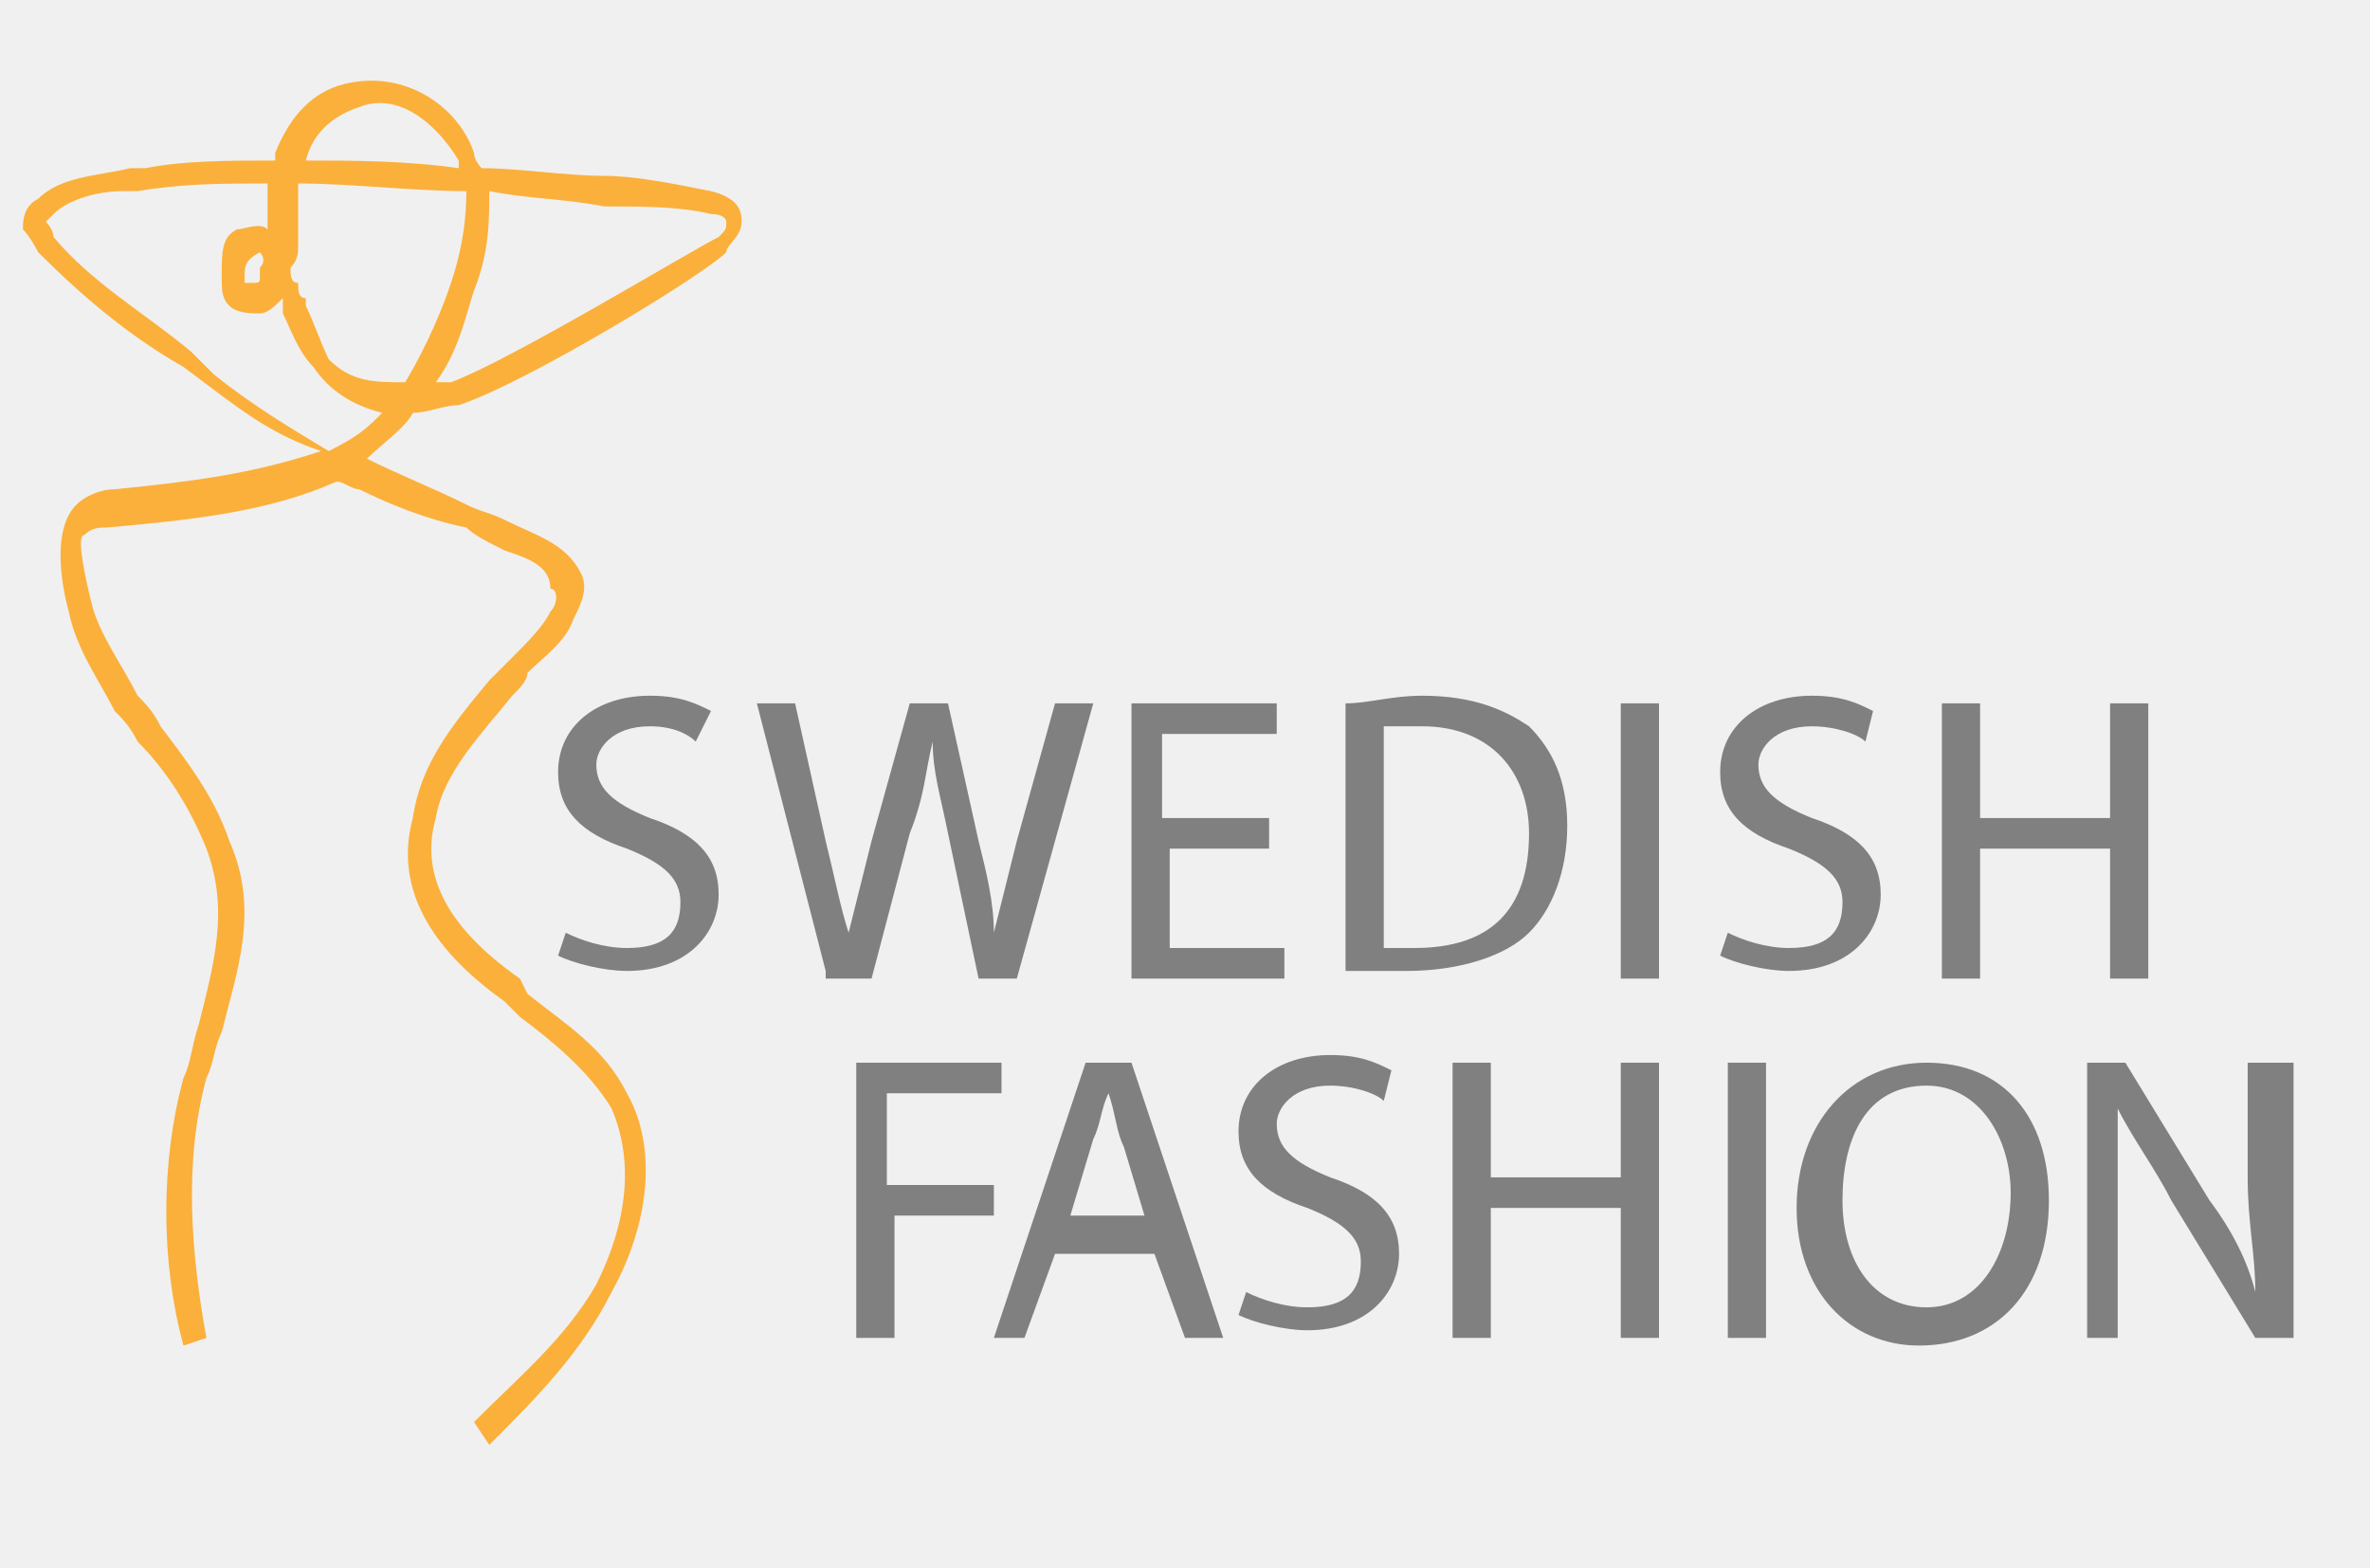
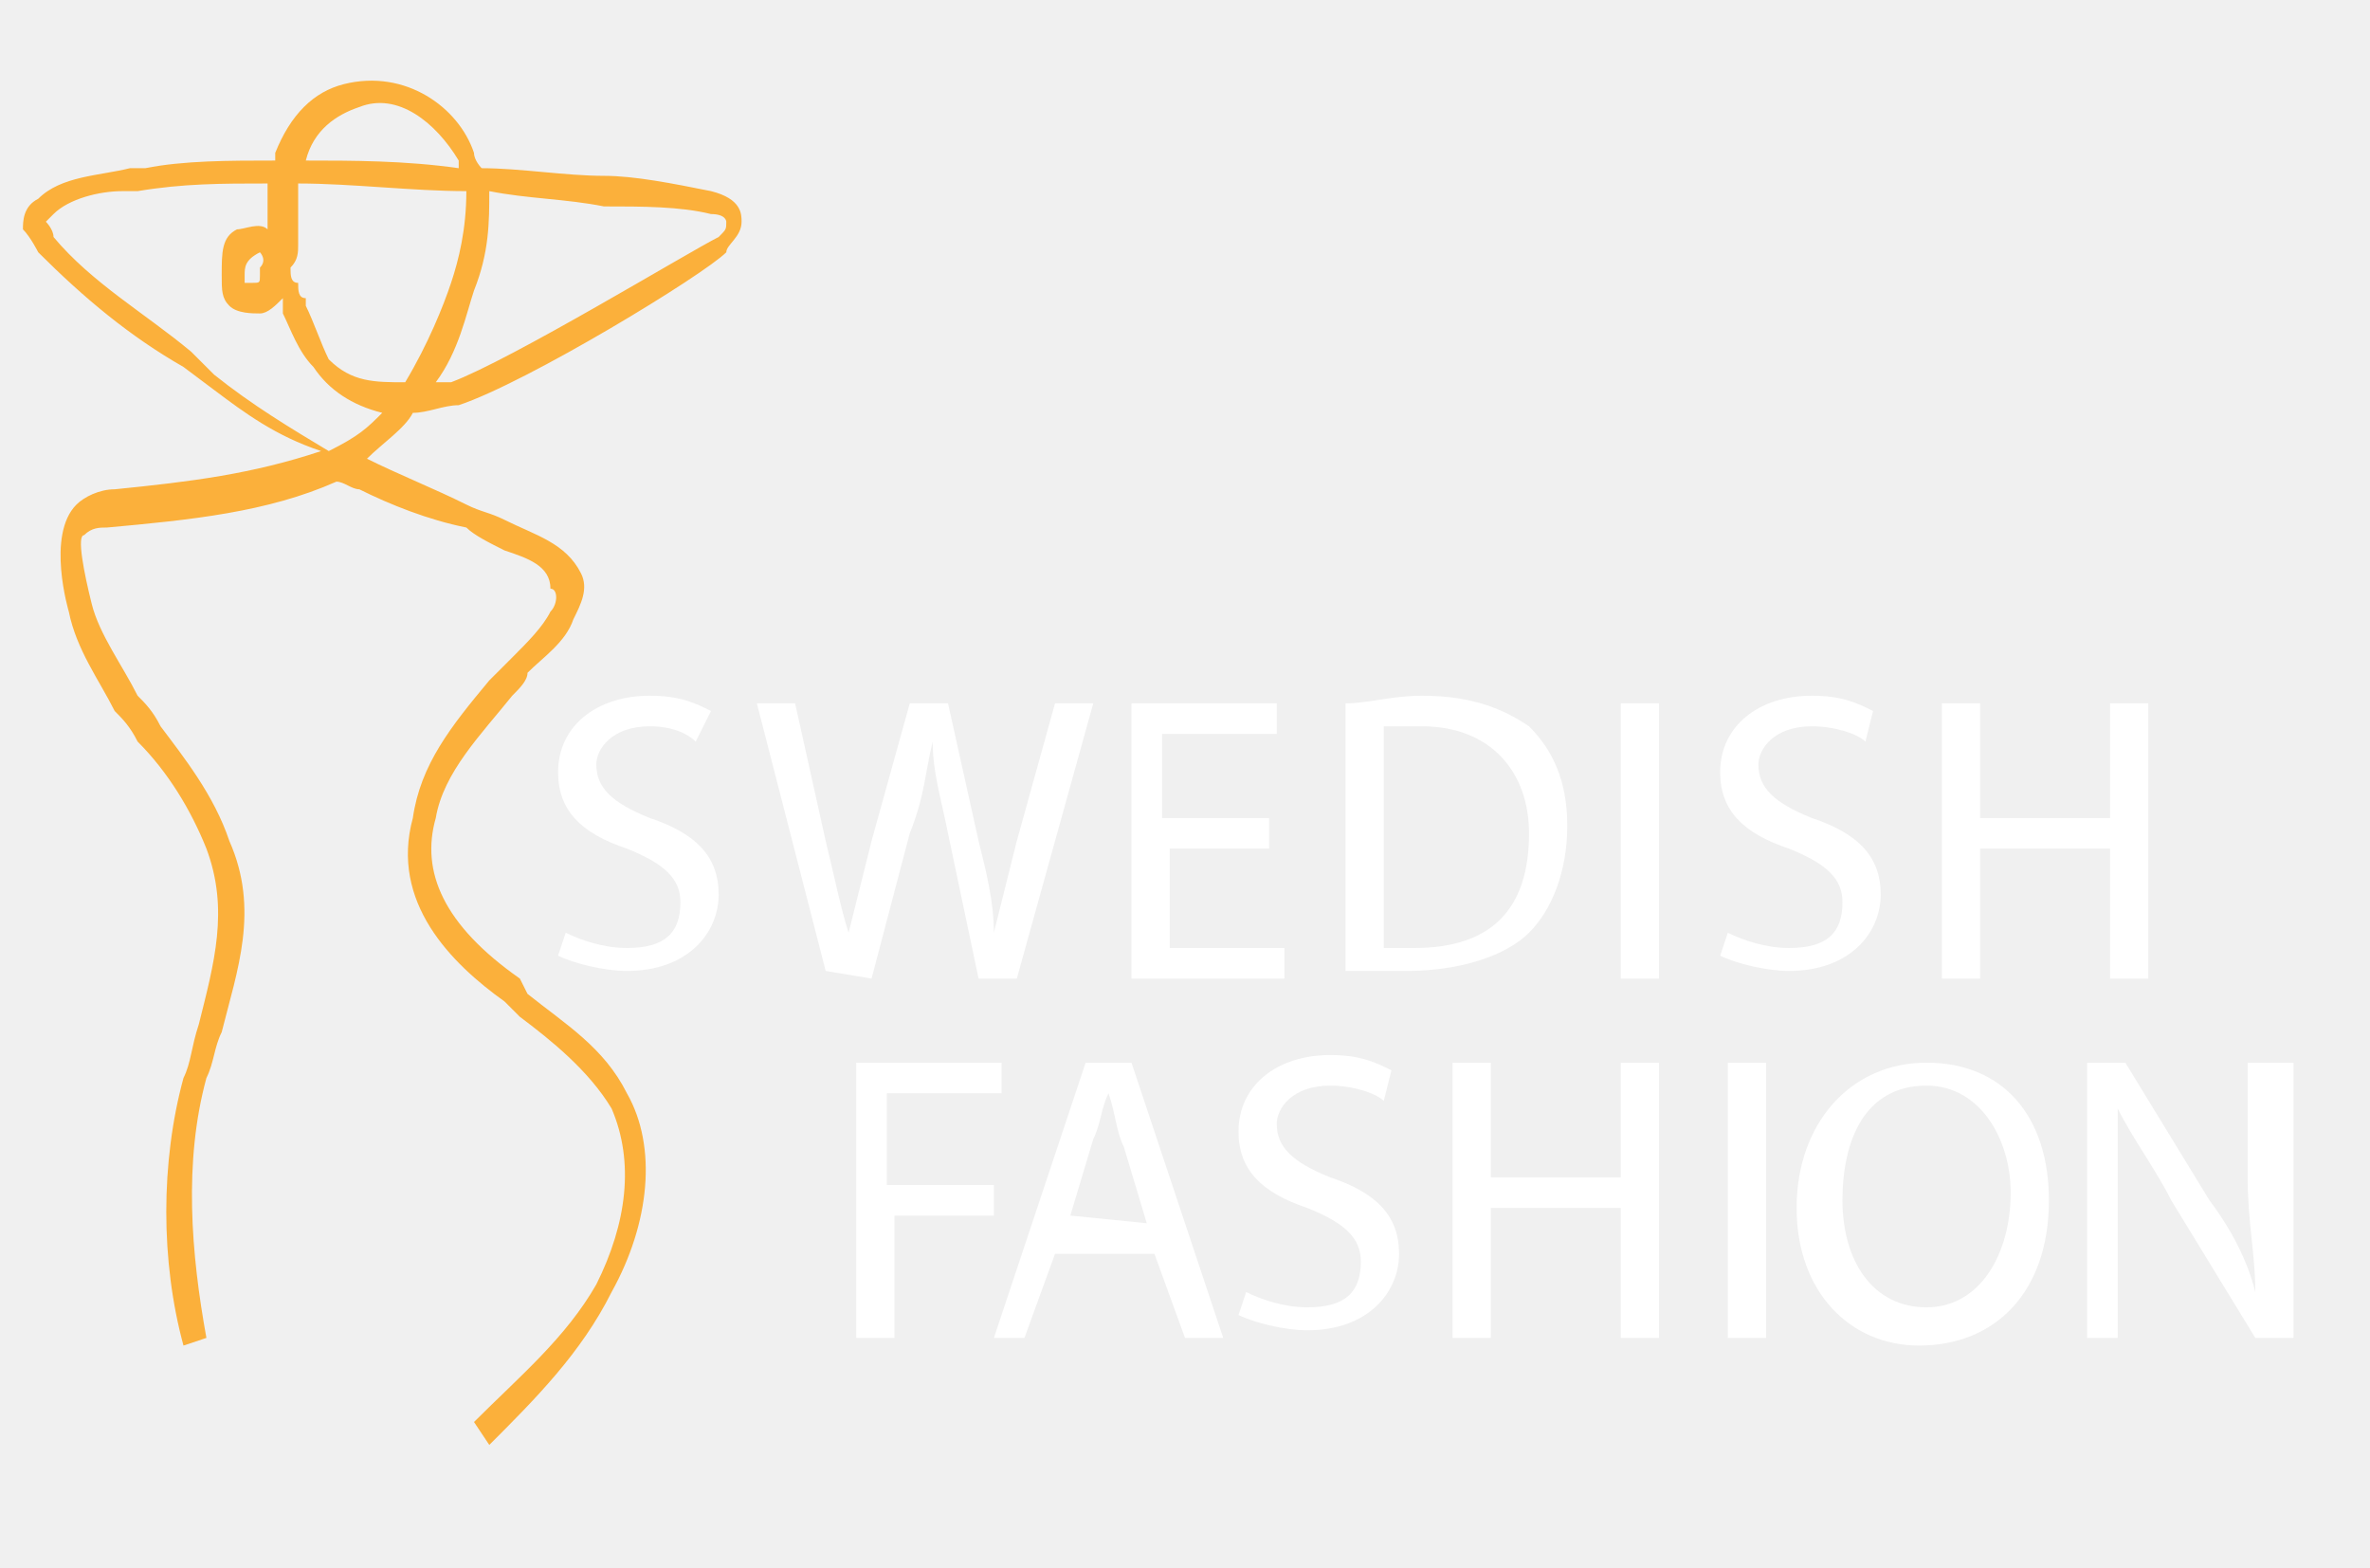
- <svg xmlns="http://www.w3.org/2000/svg" version="1.1" x="0px" y="0px" viewBox="0 0 31 20.5" style="enable-background:new 0 0 31 20.5;" xml:space="preserve">
+ <svg xmlns="http://www.w3.org/2000/svg" version="1.1" id="Layer_1" x="0px" y="0px" viewBox="0 0 31 20.5" style="enable-background:new 0 0 31 20.5;" xml:space="preserve">
  <style type="text/css">
	.st0{fill:#FBB03B;}
- 	.st1{fill:#808080;}
+ 	.st1{fill:#FFFFFF;}
</style>
  <g id="Background">
</g>
  <g id="Graphic_Elements">
</g>
  <g id="Text">
    <g>
      <g id="Graphic_Elements_1_">
-         <path class="st0" d="M6.4,18.9l-0.2-0.3c0.6-0.6,1.2-1.1,1.6-1.8c0.4-0.8,0.5-1.6,0.2-2.3c-0.3-0.5-0.8-0.9-1.2-1.2l-0.2-0.2     c-0.7-0.5-1.5-1.3-1.2-2.4C5.5,10,5.9,9.5,6.4,8.9l0,0c0.1-0.1,0.2-0.2,0.3-0.3C6.9,8.4,7.1,8.2,7.2,8c0.1-0.1,0.1-0.3,0-0.3     C7.2,7.4,6.9,7.3,6.6,7.2C6.4,7.1,6.2,7,6.1,6.9C5.6,6.8,5.1,6.6,4.7,6.4c-0.1,0-0.2-0.1-0.3-0.1c-0.9,0.4-1.9,0.5-3,0.6     c-0.1,0-0.2,0-0.3,0.1C1,7,1.1,7.5,1.2,7.9c0.1,0.4,0.4,0.8,0.6,1.2C1.9,9.2,2,9.3,2.1,9.5C2.4,9.9,2.8,10.4,3,11     c0.4,0.9,0.1,1.7-0.1,2.5c-0.1,0.2-0.1,0.4-0.2,0.6c-0.3,1.1-0.2,2.3,0,3.4l-0.3,0.1c-0.3-1.1-0.3-2.4,0-3.5     c0.1-0.2,0.1-0.4,0.2-0.7c0.2-0.8,0.4-1.5,0.1-2.3c-0.2-0.5-0.5-1-0.9-1.4C1.7,9.5,1.6,9.4,1.5,9.3C1.3,8.9,1,8.5,0.9,8     c0,0-0.3-1,0.1-1.4c0.1-0.1,0.3-0.2,0.5-0.2c1-0.1,1.8-0.2,2.7-0.5C3.6,5.7,3.2,5.4,2.8,5.1L2.4,4.8C1.7,4.4,1.1,3.9,0.5,3.3     C0.5,3.3,0.4,3.1,0.3,3c0-0.1,0-0.3,0.2-0.4c0.3-0.3,0.8-0.3,1.2-0.4l0.2,0C2.4,2.1,3,2.1,3.6,2.1c0,0,0-0.1,0-0.1     c0.2-0.5,0.5-0.8,0.9-0.9C5.3,0.9,6,1.4,6.2,2c0,0.1,0.1,0.2,0.1,0.2c0.5,0,1.1,0.1,1.6,0.1c0.4,0,0.9,0.1,1.4,0.2     c0.4,0.1,0.4,0.3,0.4,0.4c0,0.2-0.2,0.3-0.2,0.4C9.2,3.6,6.9,5,6,5.3C5.8,5.3,5.6,5.4,5.4,5.4C5.3,5.6,5,5.8,4.8,6c0,0,0,0,0,0     c0.4,0.2,0.9,0.4,1.3,0.6c0.2,0.1,0.3,0.1,0.5,0.2C7,7,7.4,7.1,7.6,7.5c0.1,0.2,0,0.4-0.1,0.6C7.4,8.4,7.1,8.6,6.9,8.8     C6.9,8.9,6.8,9,6.7,9.1l0,0c-0.4,0.5-0.9,1-1,1.6c-0.2,0.7,0.1,1.4,1.1,2.1L6.9,13c0.5,0.4,1,0.7,1.3,1.3     c0.4,0.7,0.3,1.7-0.2,2.6C7.6,17.7,7,18.3,6.4,18.9z M3.5,2.4c-0.6,0-1.1,0-1.7,0.1l-0.2,0c-0.3,0-0.7,0.1-0.9,0.3     c0,0-0.1,0.1-0.1,0.1c0,0,0.1,0.1,0.1,0.2c0.5,0.6,1.2,1,1.8,1.5l0.3,0.3c0.5,0.4,1,0.7,1.5,1C4.7,5.7,4.8,5.6,5,5.4     C4.6,5.3,4.3,5.1,4.1,4.8C3.9,4.6,3.8,4.3,3.7,4.1l0-0.1c0,0,0-0.1,0-0.1C3.6,4,3.5,4.1,3.4,4.1C3.3,4.1,3.1,4.1,3,4     C2.9,3.9,2.9,3.8,2.9,3.6c0-0.3,0-0.5,0.2-0.6C3.2,3,3.4,2.9,3.5,3C3.5,2.8,3.5,2.6,3.5,2.4z M3.8,3.5c0,0.1,0,0.2,0.1,0.2     c0,0.1,0,0.2,0.1,0.2L4,4c0.1,0.2,0.2,0.5,0.3,0.7C4.6,5,4.9,5,5.3,5c0.3-0.5,0.5-1,0.6-1.3C6,3.4,6.1,3,6.1,2.5     c-0.7,0-1.5-0.1-2.2-0.1c0,0.3,0,0.5,0,0.8C3.9,3.3,3.9,3.4,3.8,3.5z M6.4,2.5c0,0.4,0,0.8-0.2,1.3C6.1,4.1,6,4.6,5.7,5     c0.1,0,0.1,0,0.2,0C6.7,4.7,9,3.3,9.4,3.1C9.5,3,9.5,3,9.5,2.9c0,0,0-0.1-0.2-0.1C8.9,2.7,8.4,2.7,7.9,2.7     C7.4,2.6,6.9,2.6,6.4,2.5z M3.4,3.3C3.3,3.3,3.3,3.3,3.4,3.3C3.2,3.4,3.2,3.5,3.2,3.6c0,0.1,0,0.1,0,0.1c0,0,0,0,0.1,0     c0.1,0,0.1,0,0.1-0.1c0,0,0-0.1,0-0.1C3.5,3.4,3.4,3.3,3.4,3.3C3.4,3.3,3.4,3.3,3.4,3.3z M4,2.1c0.6,0,1.3,0,2,0.1     c0,0,0-0.1,0-0.1C5.7,1.6,5.2,1.2,4.7,1.4C4.4,1.5,4.1,1.7,4,2.1z" />
+         <path class="st0" d="M6.4,18.9l-0.2-0.3c0.6-0.6,1.2-1.1,1.6-1.8C8.2,16,8.3,15.2,8,14.5c-0.3-0.5-0.8-0.9-1.2-1.2l-0.2-0.2     c-0.7-0.5-1.5-1.3-1.2-2.4c0.1-0.7,0.5-1.2,1-1.8l0,0c0.1-0.1,0.2-0.2,0.3-0.3C6.9,8.4,7.1,8.2,7.2,8c0.1-0.1,0.1-0.3,0-0.3     c0-0.3-0.3-0.4-0.6-0.5C6.4,7.1,6.2,7,6.1,6.9c-0.5-0.1-1-0.3-1.4-0.5c-0.1,0-0.2-0.1-0.3-0.1c-0.9,0.4-1.9,0.5-3,0.6     c-0.1,0-0.2,0-0.3,0.1C1,7,1.1,7.5,1.2,7.9s0.4,0.8,0.6,1.2C1.9,9.2,2,9.3,2.1,9.5C2.4,9.9,2.8,10.4,3,11     c0.4,0.9,0.1,1.7-0.1,2.5c-0.1,0.2-0.1,0.4-0.2,0.6c-0.3,1.1-0.2,2.3,0,3.4l-0.3,0.1c-0.3-1.1-0.3-2.4,0-3.5     c0.1-0.2,0.1-0.4,0.2-0.7c0.2-0.8,0.4-1.5,0.1-2.3c-0.2-0.5-0.5-1-0.9-1.4C1.7,9.5,1.6,9.4,1.5,9.3C1.3,8.9,1,8.5,0.9,8     c0,0-0.3-1,0.1-1.4c0.1-0.1,0.3-0.2,0.5-0.2c1-0.1,1.8-0.2,2.7-0.5c-0.6-0.2-1-0.5-1.4-0.8L2.4,4.8C1.7,4.4,1.1,3.9,0.5,3.3     c0,0-0.1-0.2-0.2-0.3c0-0.1,0-0.3,0.2-0.4c0.3-0.3,0.8-0.3,1.2-0.4h0.2C2.4,2.1,3,2.1,3.6,2.1V2c0.2-0.5,0.5-0.8,0.9-0.9     C5.3,0.9,6,1.4,6.2,2c0,0.1,0.1,0.2,0.1,0.2c0.5,0,1.1,0.1,1.6,0.1c0.4,0,0.9,0.1,1.4,0.2c0.4,0.1,0.4,0.3,0.4,0.4     c0,0.2-0.2,0.3-0.2,0.4C9.2,3.6,6.9,5,6,5.3c-0.2,0-0.4,0.1-0.6,0.1C5.3,5.6,5,5.8,4.8,6l0,0c0.4,0.2,0.9,0.4,1.3,0.6     c0.2,0.1,0.3,0.1,0.5,0.2C7,7,7.4,7.1,7.6,7.5c0.1,0.2,0,0.4-0.1,0.6C7.4,8.4,7.1,8.6,6.9,8.8c0,0.1-0.1,0.2-0.2,0.3l0,0     c-0.4,0.5-0.9,1-1,1.6c-0.2,0.7,0.1,1.4,1.1,2.1L6.9,13c0.5,0.4,1,0.7,1.3,1.3C8.6,15,8.5,16,8,16.9C7.6,17.7,7,18.3,6.4,18.9z      M3.5,2.4c-0.6,0-1.1,0-1.7,0.1H1.6c-0.3,0-0.7,0.1-0.9,0.3L0.6,2.9c0,0,0.1,0.1,0.1,0.2c0.5,0.6,1.2,1,1.8,1.5l0.3,0.3     c0.5,0.4,1,0.7,1.5,1C4.7,5.7,4.8,5.6,5,5.4C4.6,5.3,4.3,5.1,4.1,4.8C3.9,4.6,3.8,4.3,3.7,4.1V4V3.9C3.6,4,3.5,4.1,3.4,4.1     C3.3,4.1,3.1,4.1,3,4S2.9,3.8,2.9,3.6c0-0.3,0-0.5,0.2-0.6c0.1,0,0.3-0.1,0.4,0C3.5,2.8,3.5,2.6,3.5,2.4z M3.8,3.5     c0,0.1,0,0.2,0.1,0.2c0,0.1,0,0.2,0.1,0.2L4,4c0.1,0.2,0.2,0.5,0.3,0.7C4.6,5,4.9,5,5.3,5c0.3-0.5,0.5-1,0.6-1.3S6.1,3,6.1,2.5     c-0.7,0-1.5-0.1-2.2-0.1c0,0.3,0,0.5,0,0.8C3.9,3.3,3.9,3.4,3.8,3.5z M6.4,2.5c0,0.4,0,0.8-0.2,1.3C6.1,4.1,6,4.6,5.7,5     c0.1,0,0.1,0,0.2,0C6.7,4.7,9,3.3,9.4,3.1C9.5,3,9.5,3,9.5,2.9c0,0,0-0.1-0.2-0.1C8.9,2.7,8.4,2.7,7.9,2.7     C7.4,2.6,6.9,2.6,6.4,2.5z M3.4,3.3C3.3,3.3,3.3,3.3,3.4,3.3C3.2,3.4,3.2,3.5,3.2,3.6s0,0.1,0,0.1s0,0,0.1,0s0.1,0,0.1-0.1V3.5     C3.5,3.4,3.4,3.3,3.4,3.3L3.4,3.3z M4,2.1c0.6,0,1.3,0,2,0.1V2.1C5.7,1.6,5.2,1.2,4.7,1.4C4.4,1.5,4.1,1.7,4,2.1z" />
      </g>
      <g>
-         <path class="st1" d="M7.4,12.2c0.2,0.1,0.5,0.2,0.8,0.2c0.5,0,0.7-0.2,0.7-0.6c0-0.3-0.2-0.5-0.7-0.7c-0.6-0.2-0.9-0.5-0.9-1     c0-0.6,0.5-1,1.2-1c0.4,0,0.6,0.1,0.8,0.2L9.1,9.7C9,9.6,8.8,9.5,8.5,9.5C8,9.5,7.8,9.8,7.8,10c0,0.3,0.2,0.5,0.7,0.7     c0.6,0.2,0.9,0.5,0.9,1c0,0.5-0.4,1-1.2,1c-0.3,0-0.7-0.1-0.9-0.2L7.4,12.2z" />
-         <path class="st1" d="M10.8,12.7L9.9,9.2h0.5l0.4,1.8c0.1,0.4,0.2,0.9,0.3,1.2h0c0.1-0.4,0.2-0.8,0.3-1.2l0.5-1.8h0.5l0.4,1.8     c0.1,0.4,0.2,0.8,0.2,1.2h0c0.1-0.4,0.2-0.8,0.3-1.2l0.5-1.8h0.5l-1,3.6h-0.5l-0.4-1.9c-0.1-0.5-0.2-0.8-0.2-1.2h0     c-0.1,0.4-0.1,0.7-0.3,1.2l-0.5,1.9H10.8z" />
-         <path class="st1" d="M16.7,11.1h-1.4v1.3h1.5v0.4h-2V9.2h1.9v0.4h-1.5v1.1h1.4V11.1z" />
-         <path class="st1" d="M17.6,9.2c0.3,0,0.6-0.1,1-0.1c0.7,0,1.1,0.2,1.4,0.4c0.3,0.3,0.5,0.7,0.5,1.3c0,0.6-0.2,1.1-0.5,1.4     c-0.3,0.3-0.9,0.5-1.6,0.5c-0.3,0-0.6,0-0.8,0V9.2z M18,12.4c0.1,0,0.3,0,0.5,0c1,0,1.5-0.5,1.5-1.5c0-0.8-0.5-1.4-1.4-1.4     c-0.2,0-0.4,0-0.5,0V12.4z" />
+         <path class="st1" d="M7.4,12.2c0.2,0.1,0.5,0.2,0.8,0.2c0.5,0,0.7-0.2,0.7-0.6c0-0.3-0.2-0.5-0.7-0.7c-0.6-0.2-0.9-0.5-0.9-1     c0-0.6,0.5-1,1.2-1c0.4,0,0.6,0.1,0.8,0.2L9.1,9.7C9,9.6,8.8,9.5,8.5,9.5C8,9.5,7.8,9.8,7.8,10c0,0.3,0.2,0.5,0.7,0.7     c0.6,0.2,0.9,0.5,0.9,1s-0.4,1-1.2,1c-0.3,0-0.7-0.1-0.9-0.2L7.4,12.2z" />
+         <path class="st1" d="M10.8,12.7L9.9,9.2h0.5l0.4,1.8c0.1,0.4,0.2,0.9,0.3,1.2l0,0c0.1-0.4,0.2-0.8,0.3-1.2l0.5-1.8h0.5l0.4,1.8     c0.1,0.4,0.2,0.8,0.2,1.2l0,0c0.1-0.4,0.2-0.8,0.3-1.2l0.5-1.8h0.5l-1,3.6h-0.5l-0.4-1.9c-0.1-0.5-0.2-0.8-0.2-1.2l0,0     c-0.1,0.4-0.1,0.7-0.3,1.2l-0.5,1.9L10.8,12.7L10.8,12.7z" />
+         <path class="st1" d="M16.7,11.1h-1.4v1.3h1.5v0.4h-2V9.2h1.9v0.4h-1.5v1.1h1.4v0.4H16.7z" />
+         <path class="st1" d="M17.6,9.2c0.3,0,0.6-0.1,1-0.1c0.7,0,1.1,0.2,1.4,0.4c0.3,0.3,0.5,0.7,0.5,1.3s-0.2,1.1-0.5,1.4     c-0.3,0.3-0.9,0.5-1.6,0.5c-0.3,0-0.6,0-0.8,0V9.2z M18,12.4c0.1,0,0.3,0,0.5,0c1,0,1.5-0.5,1.5-1.5c0-0.8-0.5-1.4-1.4-1.4     c-0.2,0-0.4,0-0.5,0v2.9H18z" />
        <path class="st1" d="M21.7,9.2v3.6h-0.5V9.2H21.7z" />
-         <path class="st1" d="M22.6,12.2c0.2,0.1,0.5,0.2,0.8,0.2c0.5,0,0.7-0.2,0.7-0.6c0-0.3-0.2-0.5-0.7-0.7c-0.6-0.2-0.9-0.5-0.9-1     c0-0.6,0.5-1,1.2-1c0.4,0,0.6,0.1,0.8,0.2l-0.1,0.4c-0.1-0.1-0.4-0.2-0.7-0.2C23.2,9.5,23,9.8,23,10c0,0.3,0.2,0.5,0.7,0.7     c0.6,0.2,0.9,0.5,0.9,1c0,0.5-0.4,1-1.2,1c-0.3,0-0.7-0.1-0.9-0.2L22.6,12.2z" />
+         <path class="st1" d="M22.6,12.2c0.2,0.1,0.5,0.2,0.8,0.2c0.5,0,0.7-0.2,0.7-0.6c0-0.3-0.2-0.5-0.7-0.7c-0.6-0.2-0.9-0.5-0.9-1     c0-0.6,0.5-1,1.2-1c0.4,0,0.6,0.1,0.8,0.2l-0.1,0.4c-0.1-0.1-0.4-0.2-0.7-0.2C23.2,9.5,23,9.8,23,10c0,0.3,0.2,0.5,0.7,0.7     c0.6,0.2,0.9,0.5,0.9,1s-0.4,1-1.2,1c-0.3,0-0.7-0.1-0.9-0.2L22.6,12.2z" />
        <path class="st1" d="M25.9,9.2v1.5h1.7V9.2h0.5v3.6h-0.5v-1.7h-1.7v1.7h-0.5V9.2H25.9z" />
      </g>
      <g>
        <path class="st1" d="M11.2,13.9h1.9v0.4h-1.5v1.2H13v0.4h-1.3v1.6h-0.5V13.9z" />
-         <path class="st1" d="M13.8,16.4l-0.4,1.1H13l1.2-3.6h0.6l1.2,3.6h-0.5l-0.4-1.1H13.8z M15,16l-0.3-1c-0.1-0.2-0.1-0.4-0.2-0.7h0     c-0.1,0.2-0.1,0.4-0.2,0.6l-0.3,1H15z" />
-         <path class="st1" d="M16.3,16.9c0.2,0.1,0.5,0.2,0.8,0.2c0.5,0,0.7-0.2,0.7-0.6c0-0.3-0.2-0.5-0.7-0.7c-0.6-0.2-0.9-0.5-0.9-1     c0-0.6,0.5-1,1.2-1c0.4,0,0.6,0.1,0.8,0.2l-0.1,0.4c-0.1-0.1-0.4-0.2-0.7-0.2c-0.5,0-0.7,0.3-0.7,0.5c0,0.3,0.2,0.5,0.7,0.7     c0.6,0.2,0.9,0.5,0.9,1c0,0.5-0.4,1-1.2,1c-0.3,0-0.7-0.1-0.9-0.2L16.3,16.9z" />
-         <path class="st1" d="M19.5,13.9v1.5h1.7v-1.5h0.5v3.6h-0.5v-1.7h-1.7v1.7h-0.5v-3.6H19.5z" />
+         <path class="st1" d="M13.8,16.4l-0.4,1.1H13l1.2-3.6h0.6l1.2,3.6h-0.5l-0.4-1.1H13.8z M15,16l-0.3-1c-0.1-0.2-0.1-0.4-0.2-0.7     l0,0c-0.1,0.2-0.1,0.4-0.2,0.6l-0.3,1L15,16L15,16z" />
+         <path class="st1" d="M16.3,16.9c0.2,0.1,0.5,0.2,0.8,0.2c0.5,0,0.7-0.2,0.7-0.6c0-0.3-0.2-0.5-0.7-0.7c-0.6-0.2-0.9-0.5-0.9-1     c0-0.6,0.5-1,1.2-1c0.4,0,0.6,0.1,0.8,0.2l-0.1,0.4c-0.1-0.1-0.4-0.2-0.7-0.2c-0.5,0-0.7,0.3-0.7,0.5c0,0.3,0.2,0.5,0.7,0.7     c0.6,0.2,0.9,0.5,0.9,1s-0.4,1-1.2,1c-0.3,0-0.7-0.1-0.9-0.2L16.3,16.9z" />
+         <path class="st1" d="M19.5,13.9v1.5h1.7v-1.5h0.5v3.6h-0.5v-1.7h-1.7v1.7H19v-3.6H19.5z" />
        <path class="st1" d="M23.1,13.9v3.6h-0.5v-3.6H23.1z" />
-         <path class="st1" d="M26.8,15.7c0,1.2-0.7,1.9-1.7,1.9c-0.9,0-1.6-0.7-1.6-1.8c0-1.1,0.7-1.9,1.7-1.9     C26.2,13.9,26.8,14.6,26.8,15.7z M24.1,15.7c0,0.8,0.4,1.4,1.1,1.4c0.7,0,1.1-0.7,1.1-1.5c0-0.7-0.4-1.4-1.1-1.4     C24.4,14.2,24.1,14.9,24.1,15.7z" />
+         <path class="st1" d="M26.8,15.7c0,1.2-0.7,1.9-1.7,1.9c-0.9,0-1.6-0.7-1.6-1.8s0.7-1.9,1.7-1.9C26.2,13.9,26.8,14.6,26.8,15.7z      M24.1,15.7c0,0.8,0.4,1.4,1.1,1.4s1.1-0.7,1.1-1.5c0-0.7-0.4-1.4-1.1-1.4C24.4,14.2,24.1,14.9,24.1,15.7z" />
        <path class="st1" d="M27.3,17.5v-3.6h0.5l1.1,1.8c0.3,0.4,0.5,0.8,0.6,1.2l0,0c0-0.5-0.1-0.9-0.1-1.5v-1.5H30v3.6h-0.5l-1.1-1.8     c-0.2-0.4-0.5-0.8-0.7-1.2l0,0c0,0.4,0,0.9,0,1.5v1.5H27.3z" />
      </g>
    </g>
  </g>
</svg>
